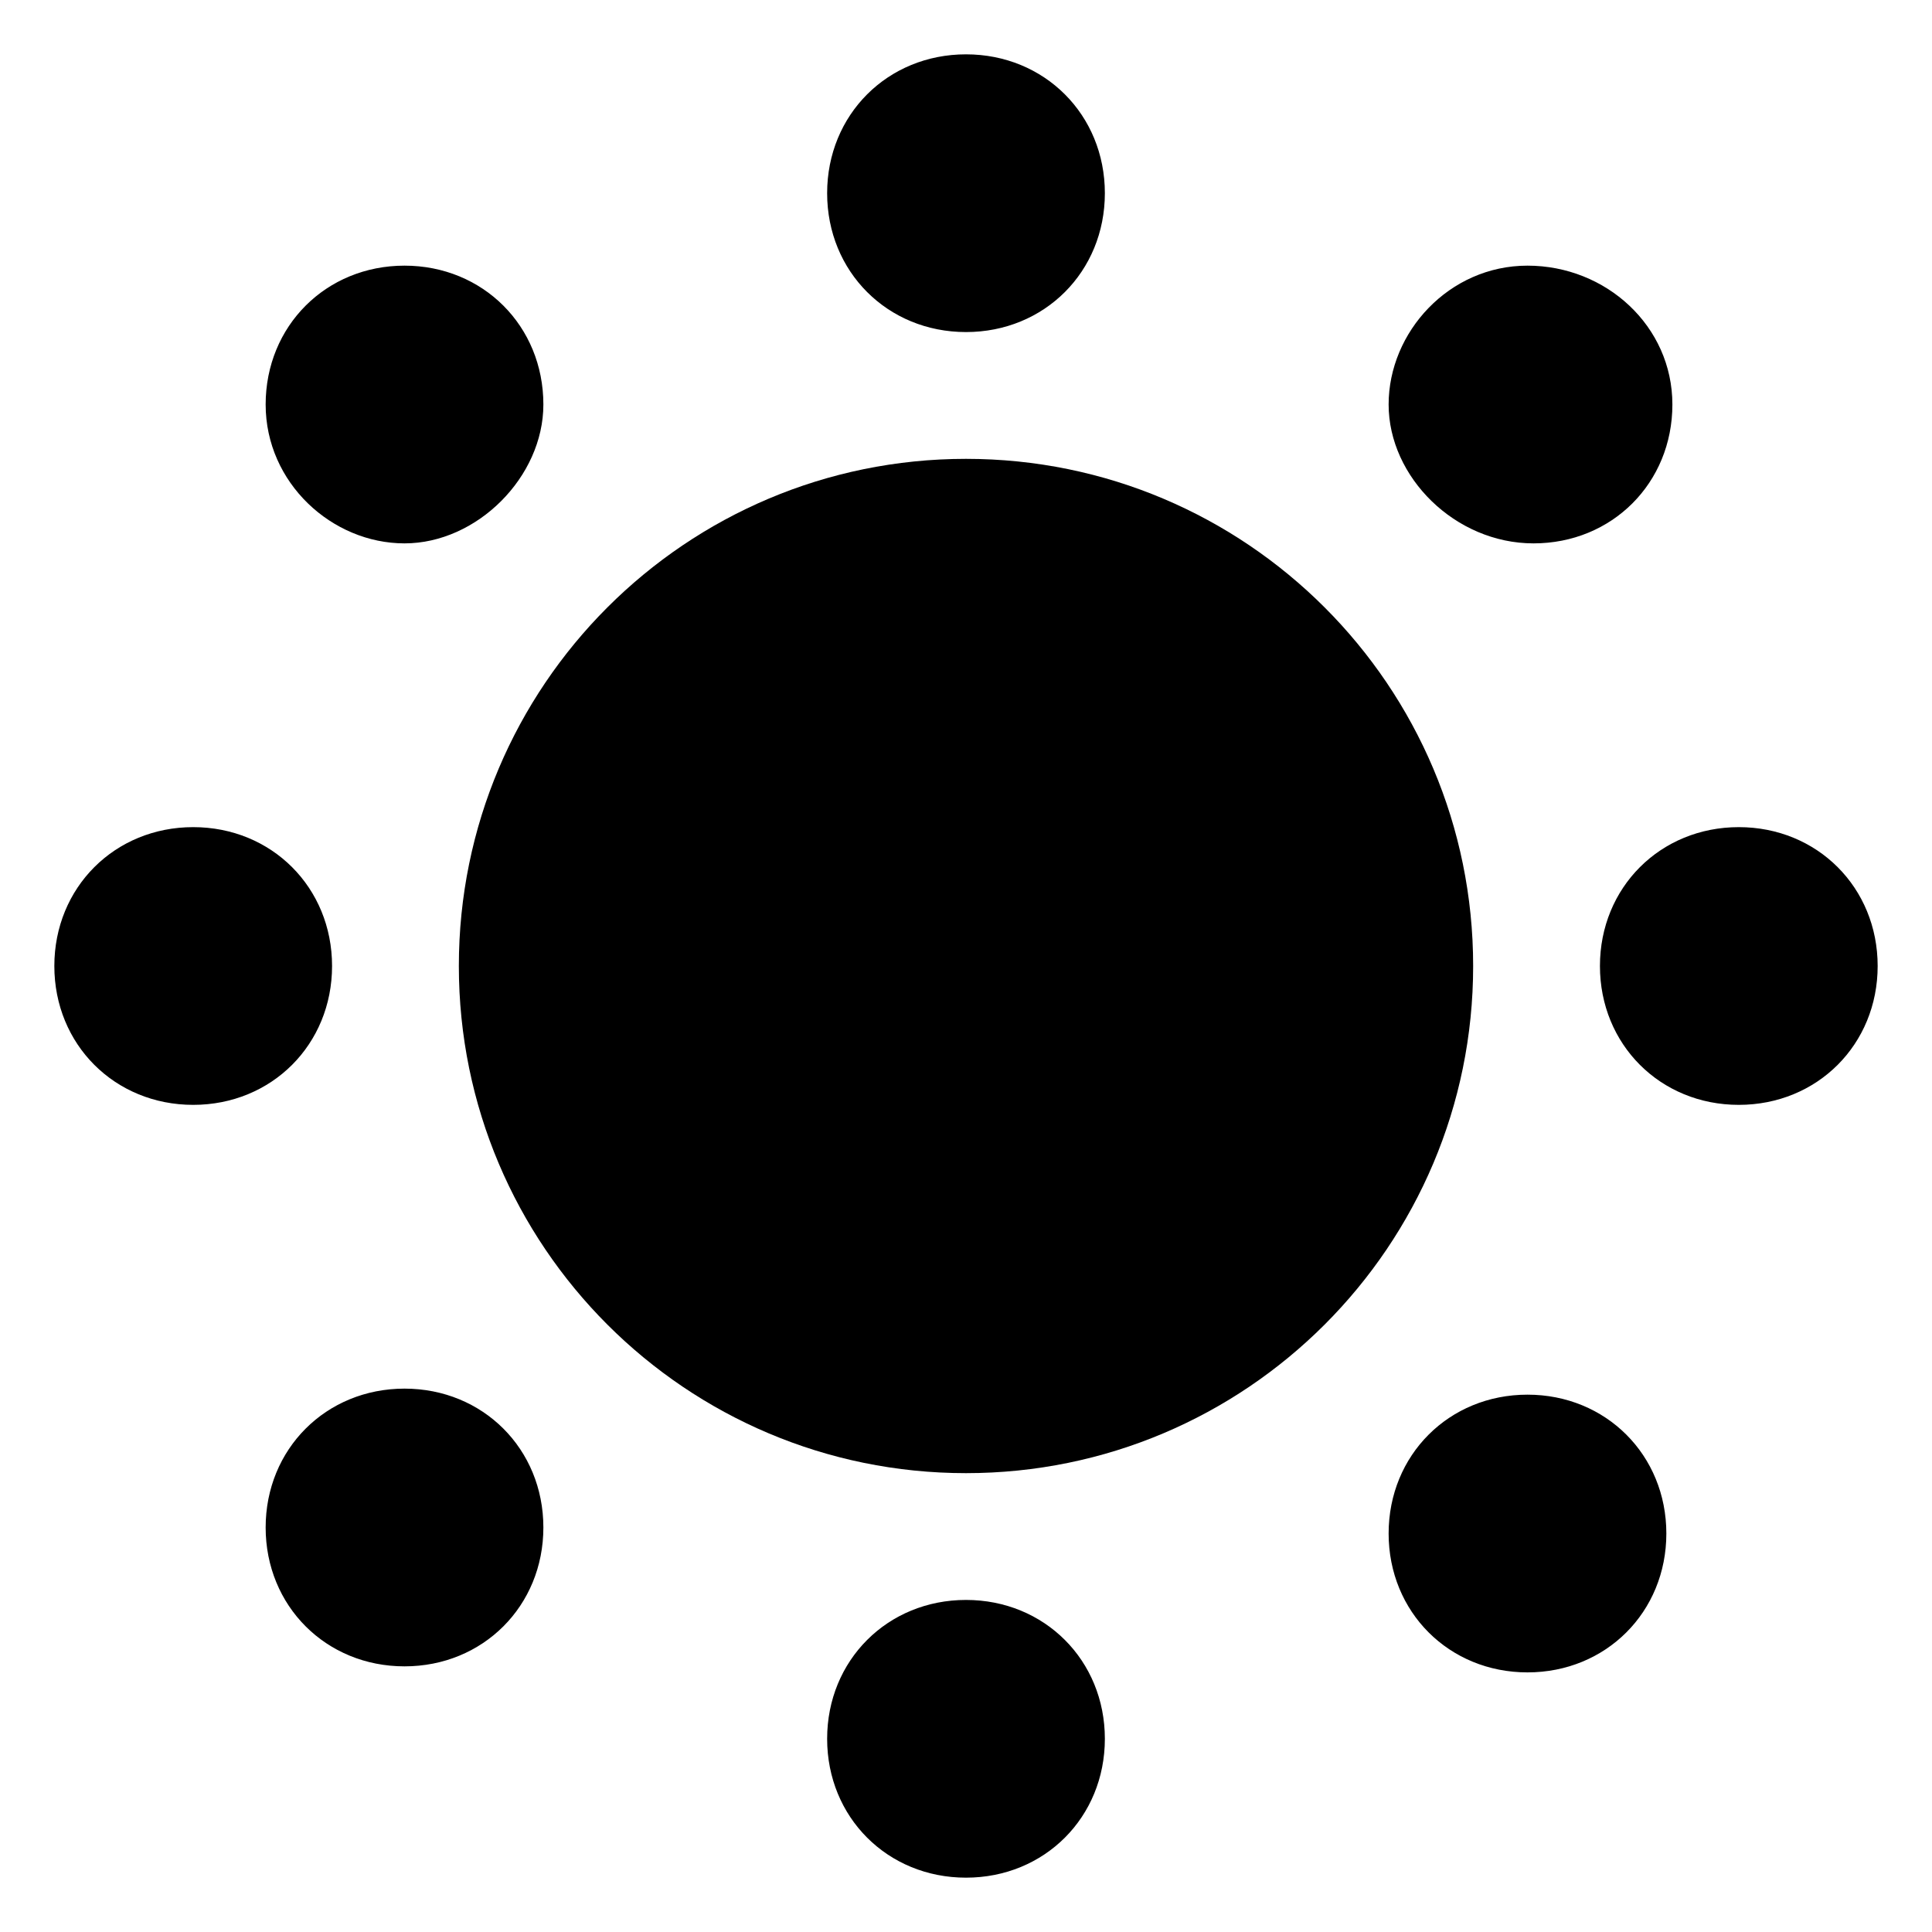
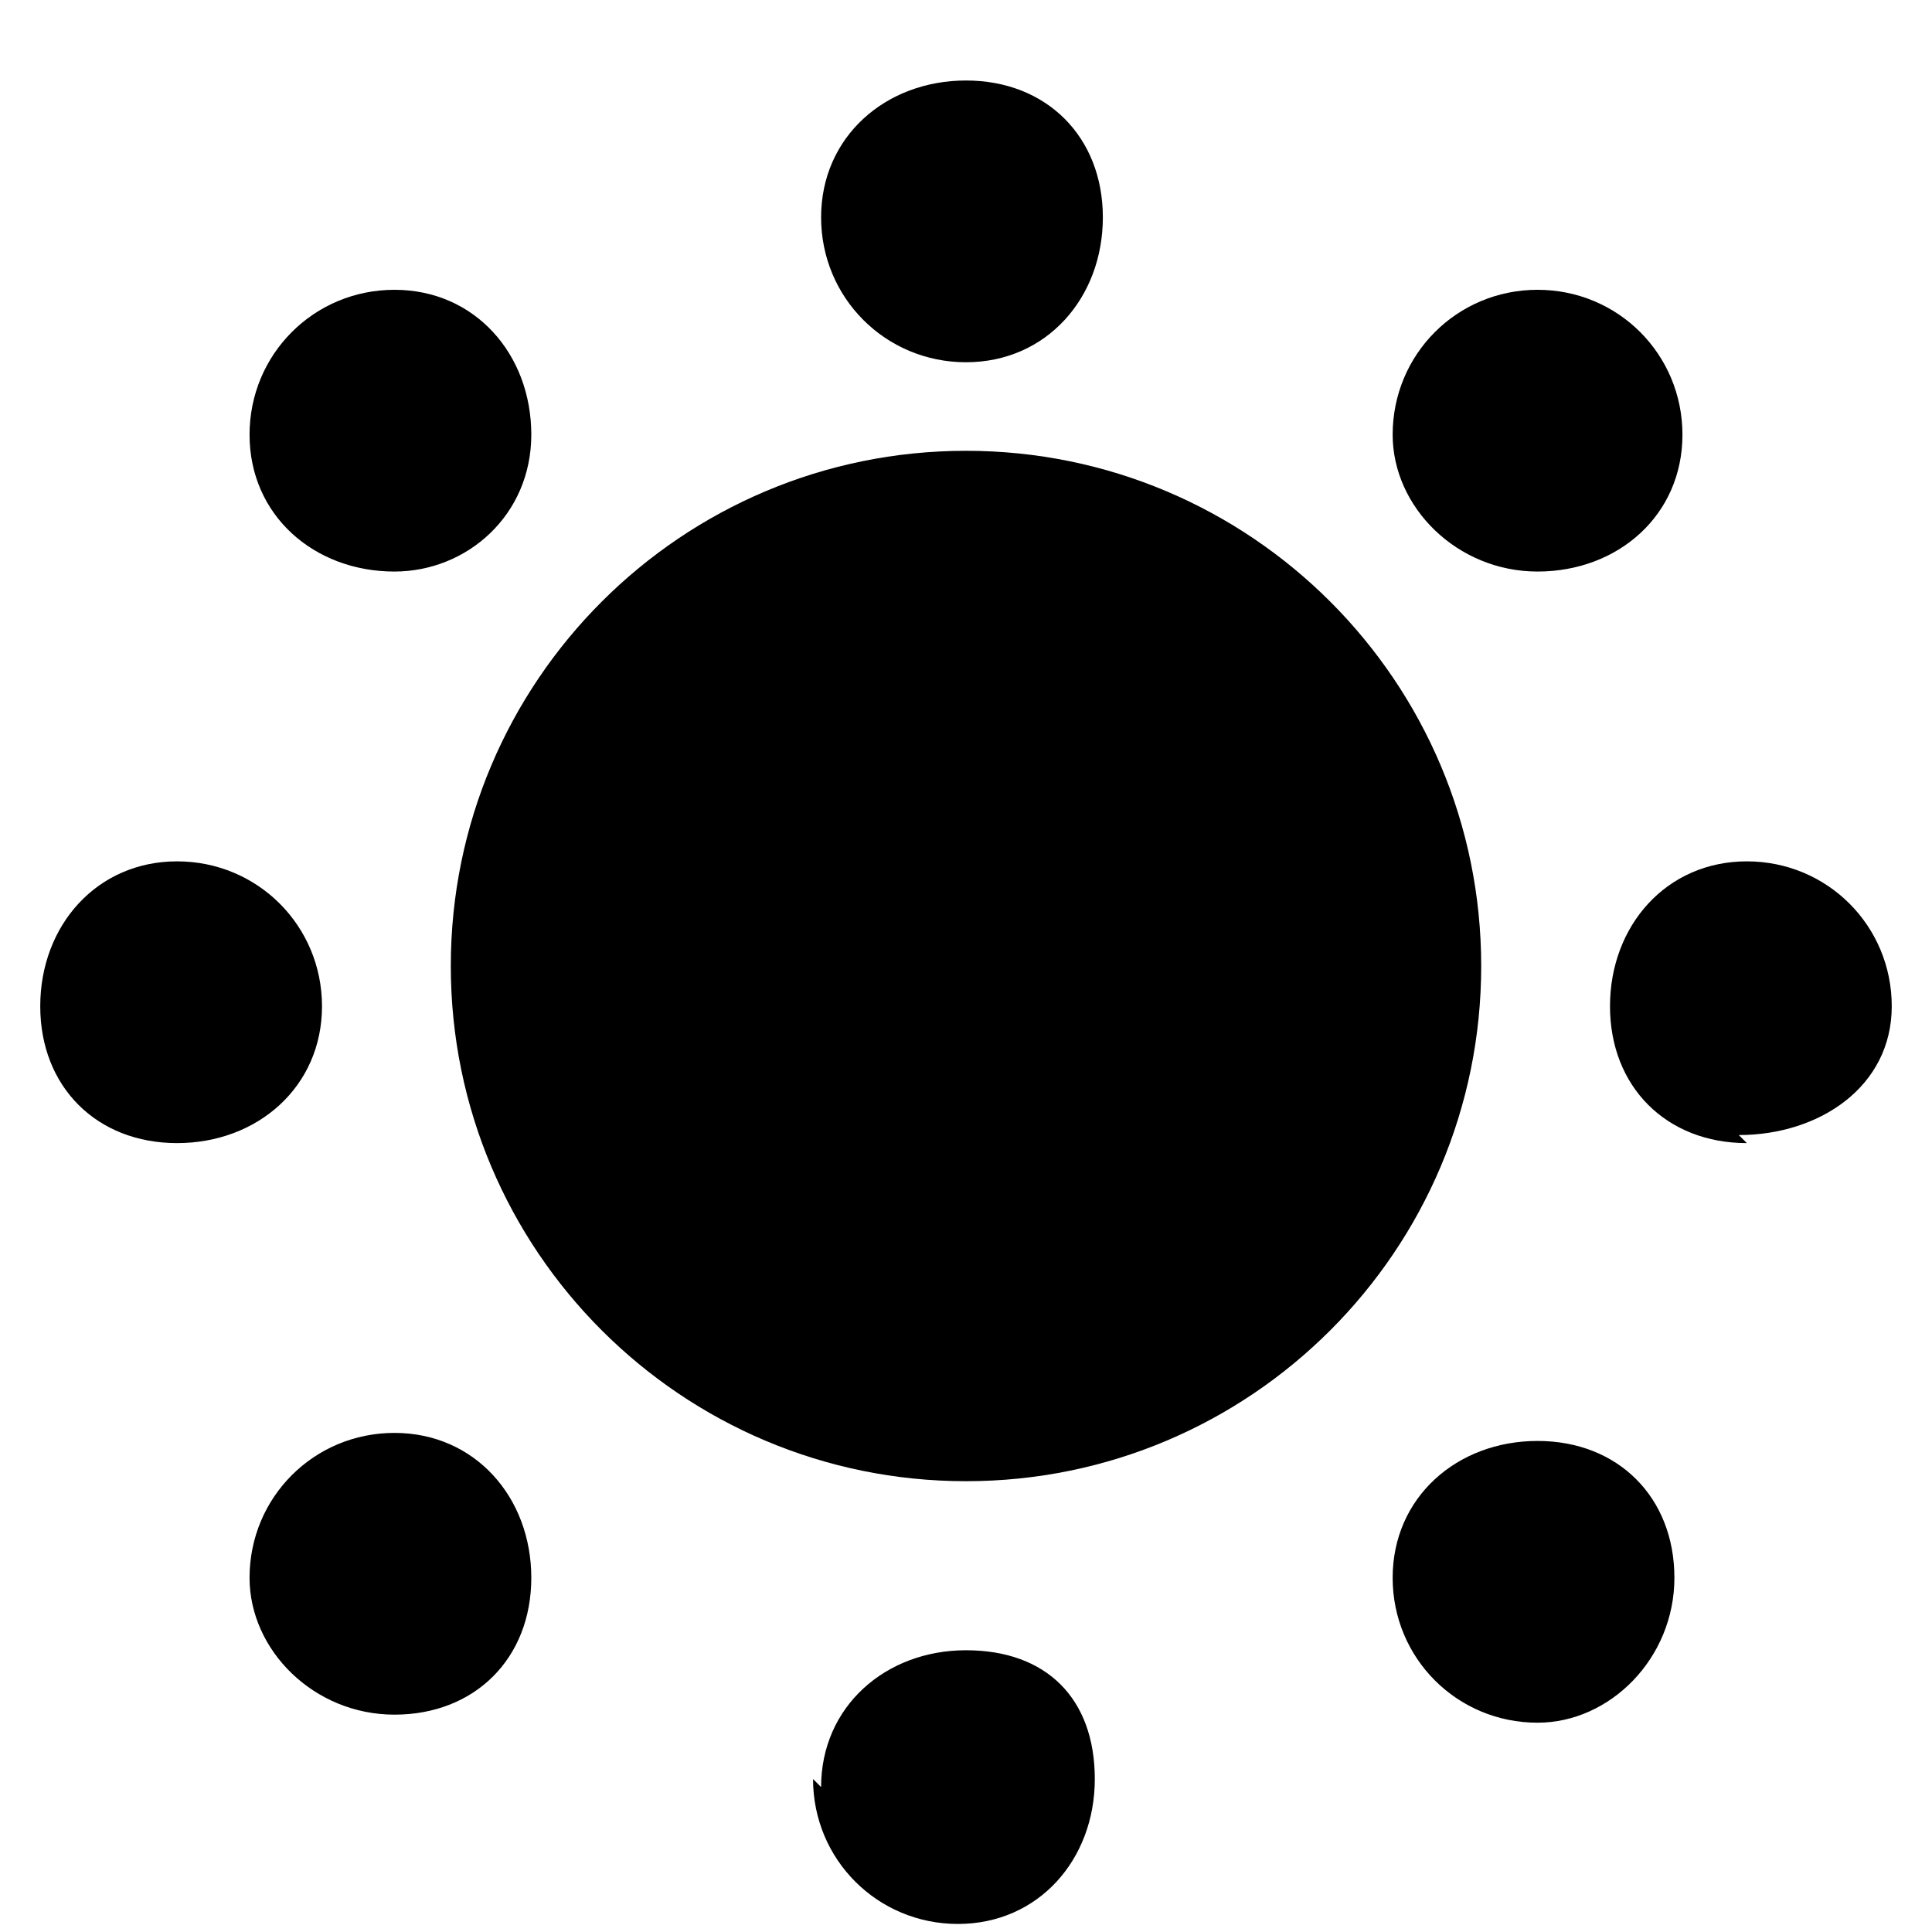
- <svg xmlns="http://www.w3.org/2000/svg" aria-hidden="true" fill="currentColor" class="theme-toggle__expand" viewBox="0 0 32 32">
+ <svg xmlns="http://www.w3.org/2000/svg" viewBox="0 0 24 24" aria-hidden="true" class="theme-toggle__expand">
  <clipPath id="theme-toggle__expand__cutout">
-     <path d="M0-11h25a1 1 0 0017 13v30H0Z" />
+     <path d="M0-11h19A1 1 0 0036 2v22H0Z" />
  </clipPath>
-   <g clip-path="url(#theme-toggle__expand__cutout)">
-     <circle cx="16" cy="16" r="8.4" />
-     <path d="M18.3 3.2c0 1.3-1 2.3-2.3 2.3s-2.3-1-2.3-2.3S14.7.9 16 .9s2.3 1 2.3 2.3zm-4.6 25.6c0-1.3 1-2.3 2.3-2.3s2.3 1 2.3 2.3-1 2.3-2.3 2.3-2.3-1-2.3-2.3zm15.1-10.5c-1.3 0-2.3-1-2.3-2.3s1-2.3 2.3-2.3 2.3 1 2.3 2.3-1 2.3-2.3 2.3zM3.2 13.7c1.3 0 2.3 1 2.3 2.3s-1 2.3-2.3 2.3S.9 17.3.9 16s1-2.3 2.3-2.3zm5.8-7C9 7.9 7.9 9 6.7 9S4.4 8 4.4 6.7s1-2.3 2.3-2.3S9 5.4 9 6.7zm16.3 21c-1.3 0-2.3-1-2.3-2.3s1-2.3 2.3-2.3 2.3 1 2.3 2.3-1 2.3-2.3 2.3zm2.4-21c0 1.3-1 2.3-2.3 2.3S23 7.9 23 6.7s1-2.3 2.3-2.3 2.4 1 2.4 2.3zM6.7 23C8 23 9 24 9 25.3s-1 2.3-2.3 2.3-2.3-1-2.3-2.3 1-2.3 2.3-2.3z" />
+   <g fill="currentColor" clip-path="url(#theme-toggle__expand__cutout)">
+     <circle cx="12" cy="12" r="6.4" />
+     <path d="M13.7 2.7c0 1-.7 1.8-1.7 1.8s-1.8-.8-1.8-1.8S11 1 12 1s1.7.7 1.7 1.7zm-3.5 19.5c0-1 .8-1.7 1.8-1.7s1.6.6 1.6 1.6-.7 1.8-1.7 1.8-1.8-.8-1.8-1.8zm11.5-8c-1 0-1.7-.7-1.7-1.7s.7-1.8 1.7-1.8 1.8.8 1.8 1.8-.9 1.6-1.9 1.6zM2.2 10.7c1 0 1.8.8 1.8 1.8s-.8 1.7-1.8 1.7-1.7-.7-1.7-1.7.7-1.8 1.7-1.8zm4.4-5.3c0 1-.8 1.7-1.7 1.7-1 0-1.8-.7-1.8-1.7s.8-1.8 1.8-1.8 1.7.8 1.7 1.8zm12.5 16c-1 0-1.8-.8-1.8-1.8s.8-1.7 1.8-1.7 1.7.7 1.7 1.7-.8 1.8-1.7 1.8zm1.8-16c0 1-.8 1.7-1.8 1.7s-1.8-.8-1.8-1.7c0-1 .8-1.8 1.8-1.8s1.8.8 1.8 1.8zm-16 12.4c1 0 1.7.8 1.7 1.8s-.7 1.7-1.7 1.7-1.8-.8-1.8-1.7c0-1 .8-1.8 1.8-1.8z" />
  </g>
</svg>
